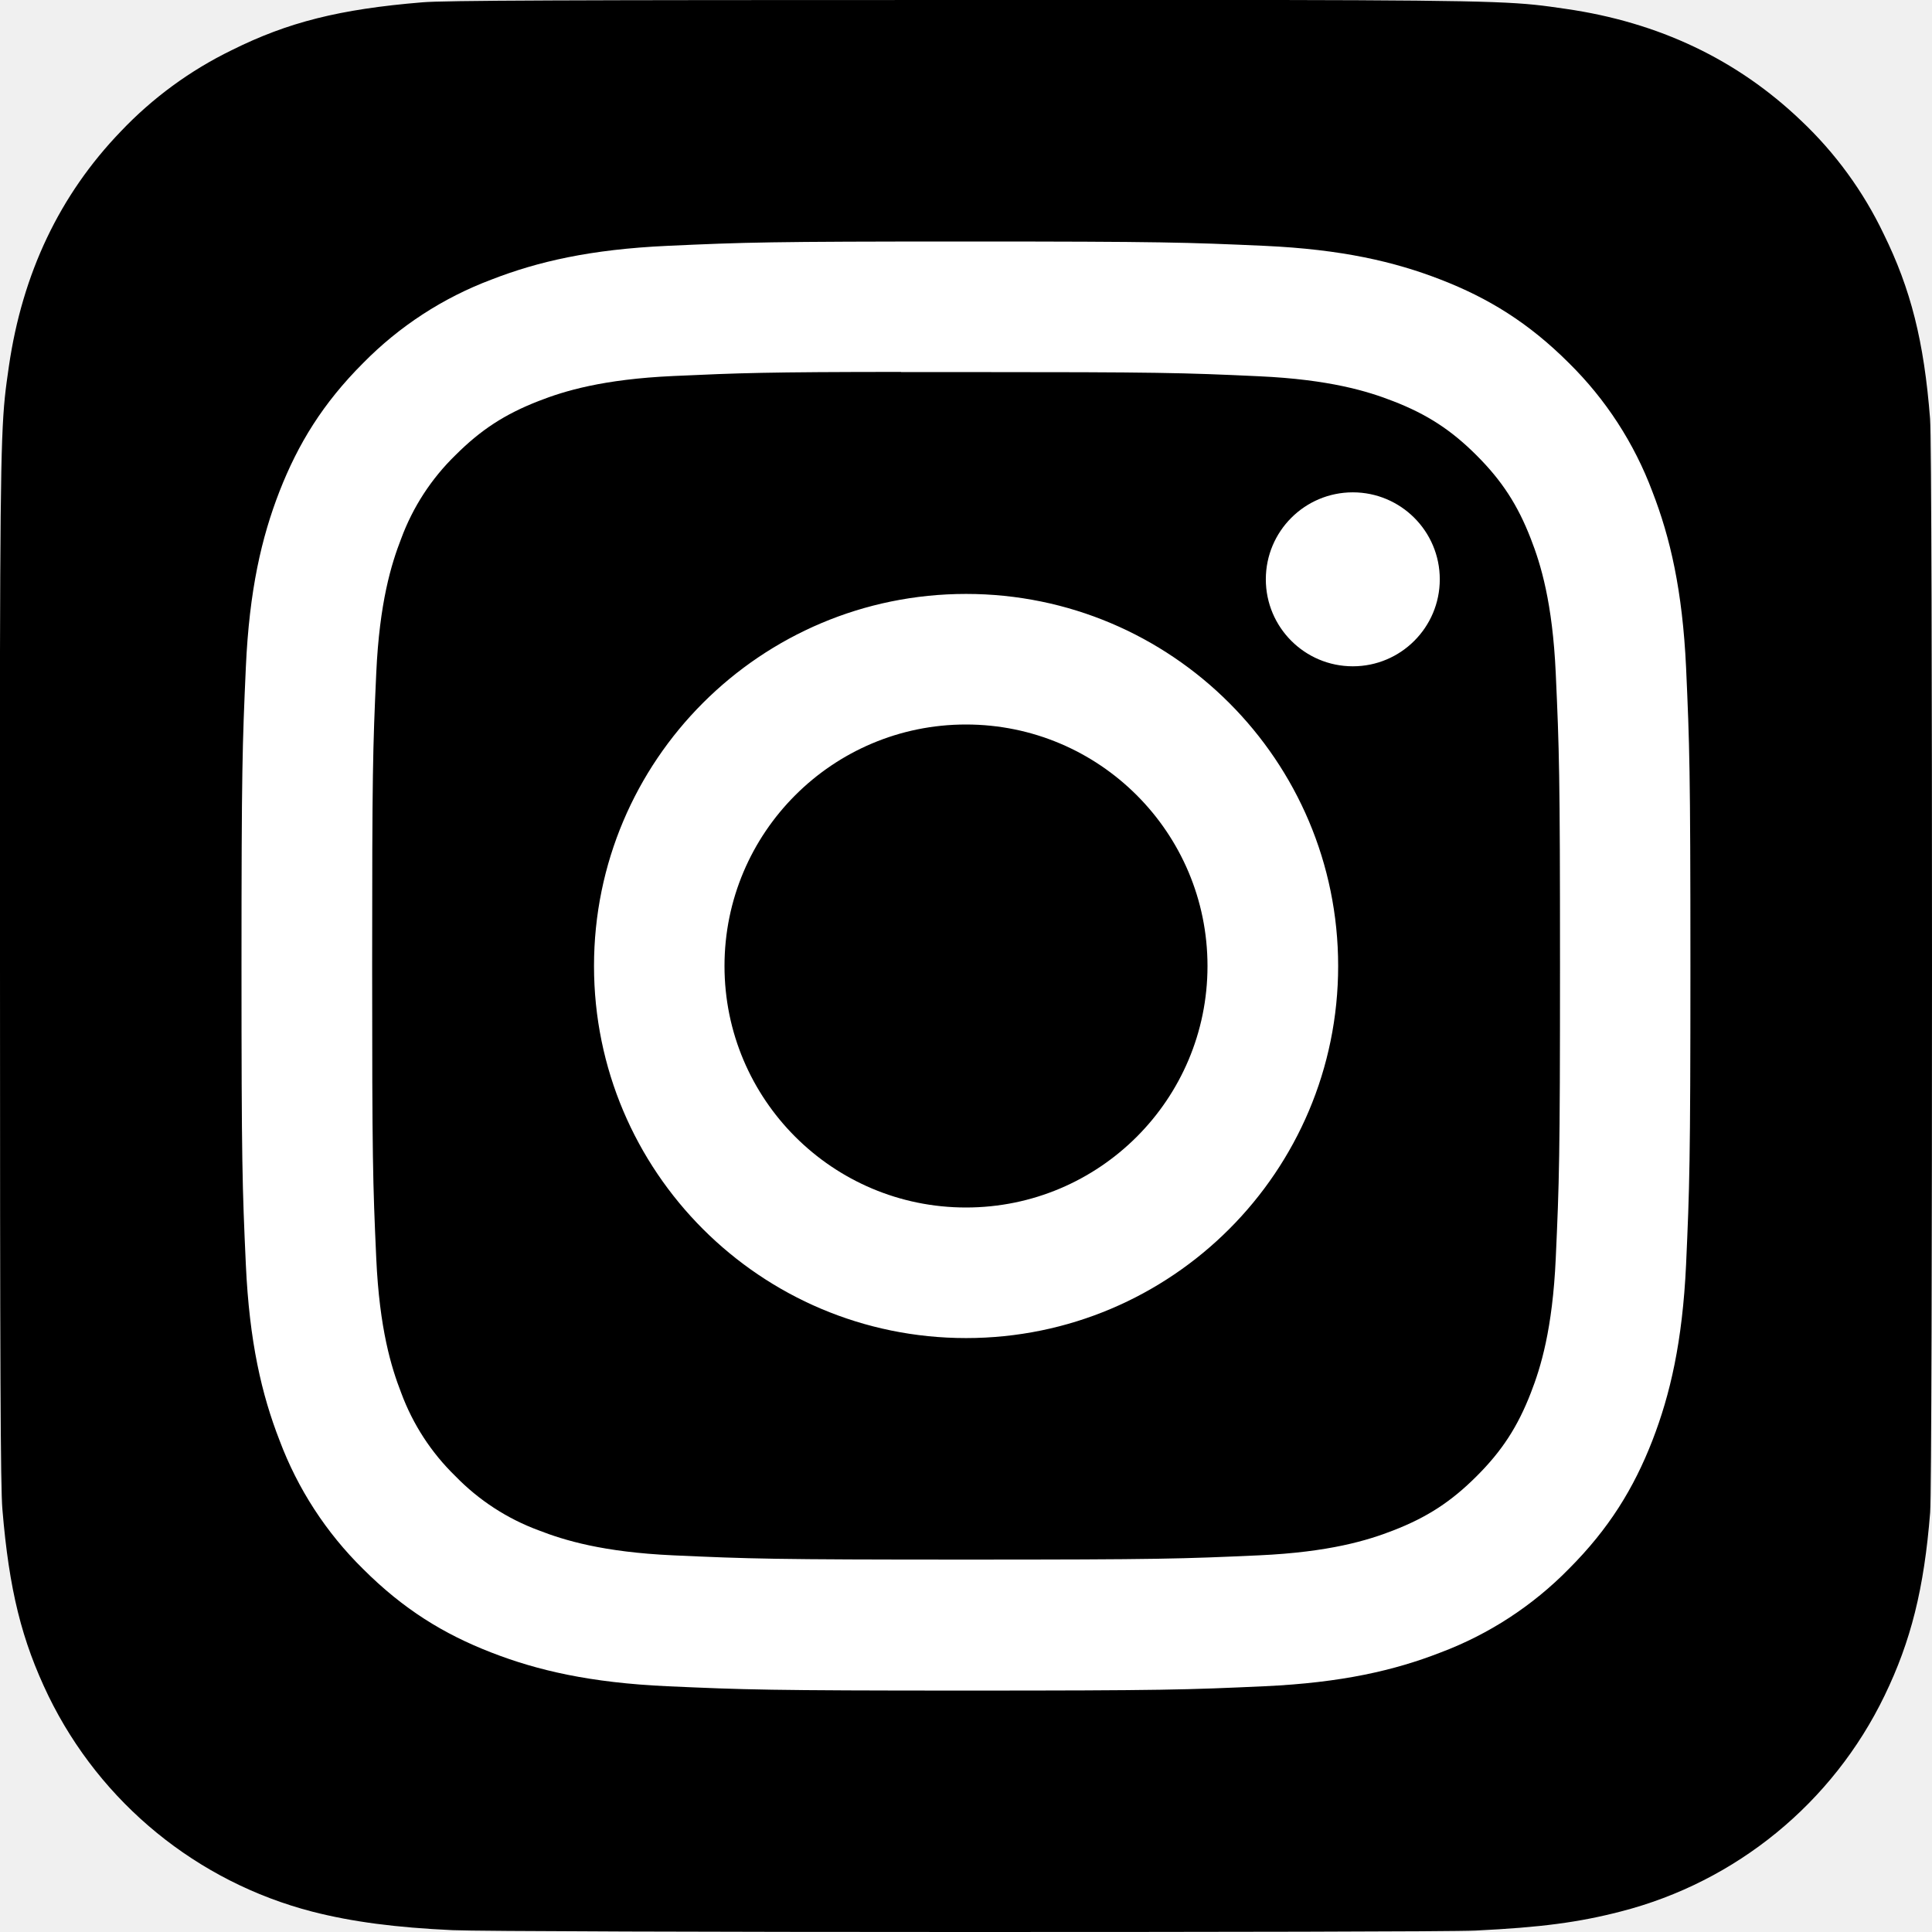
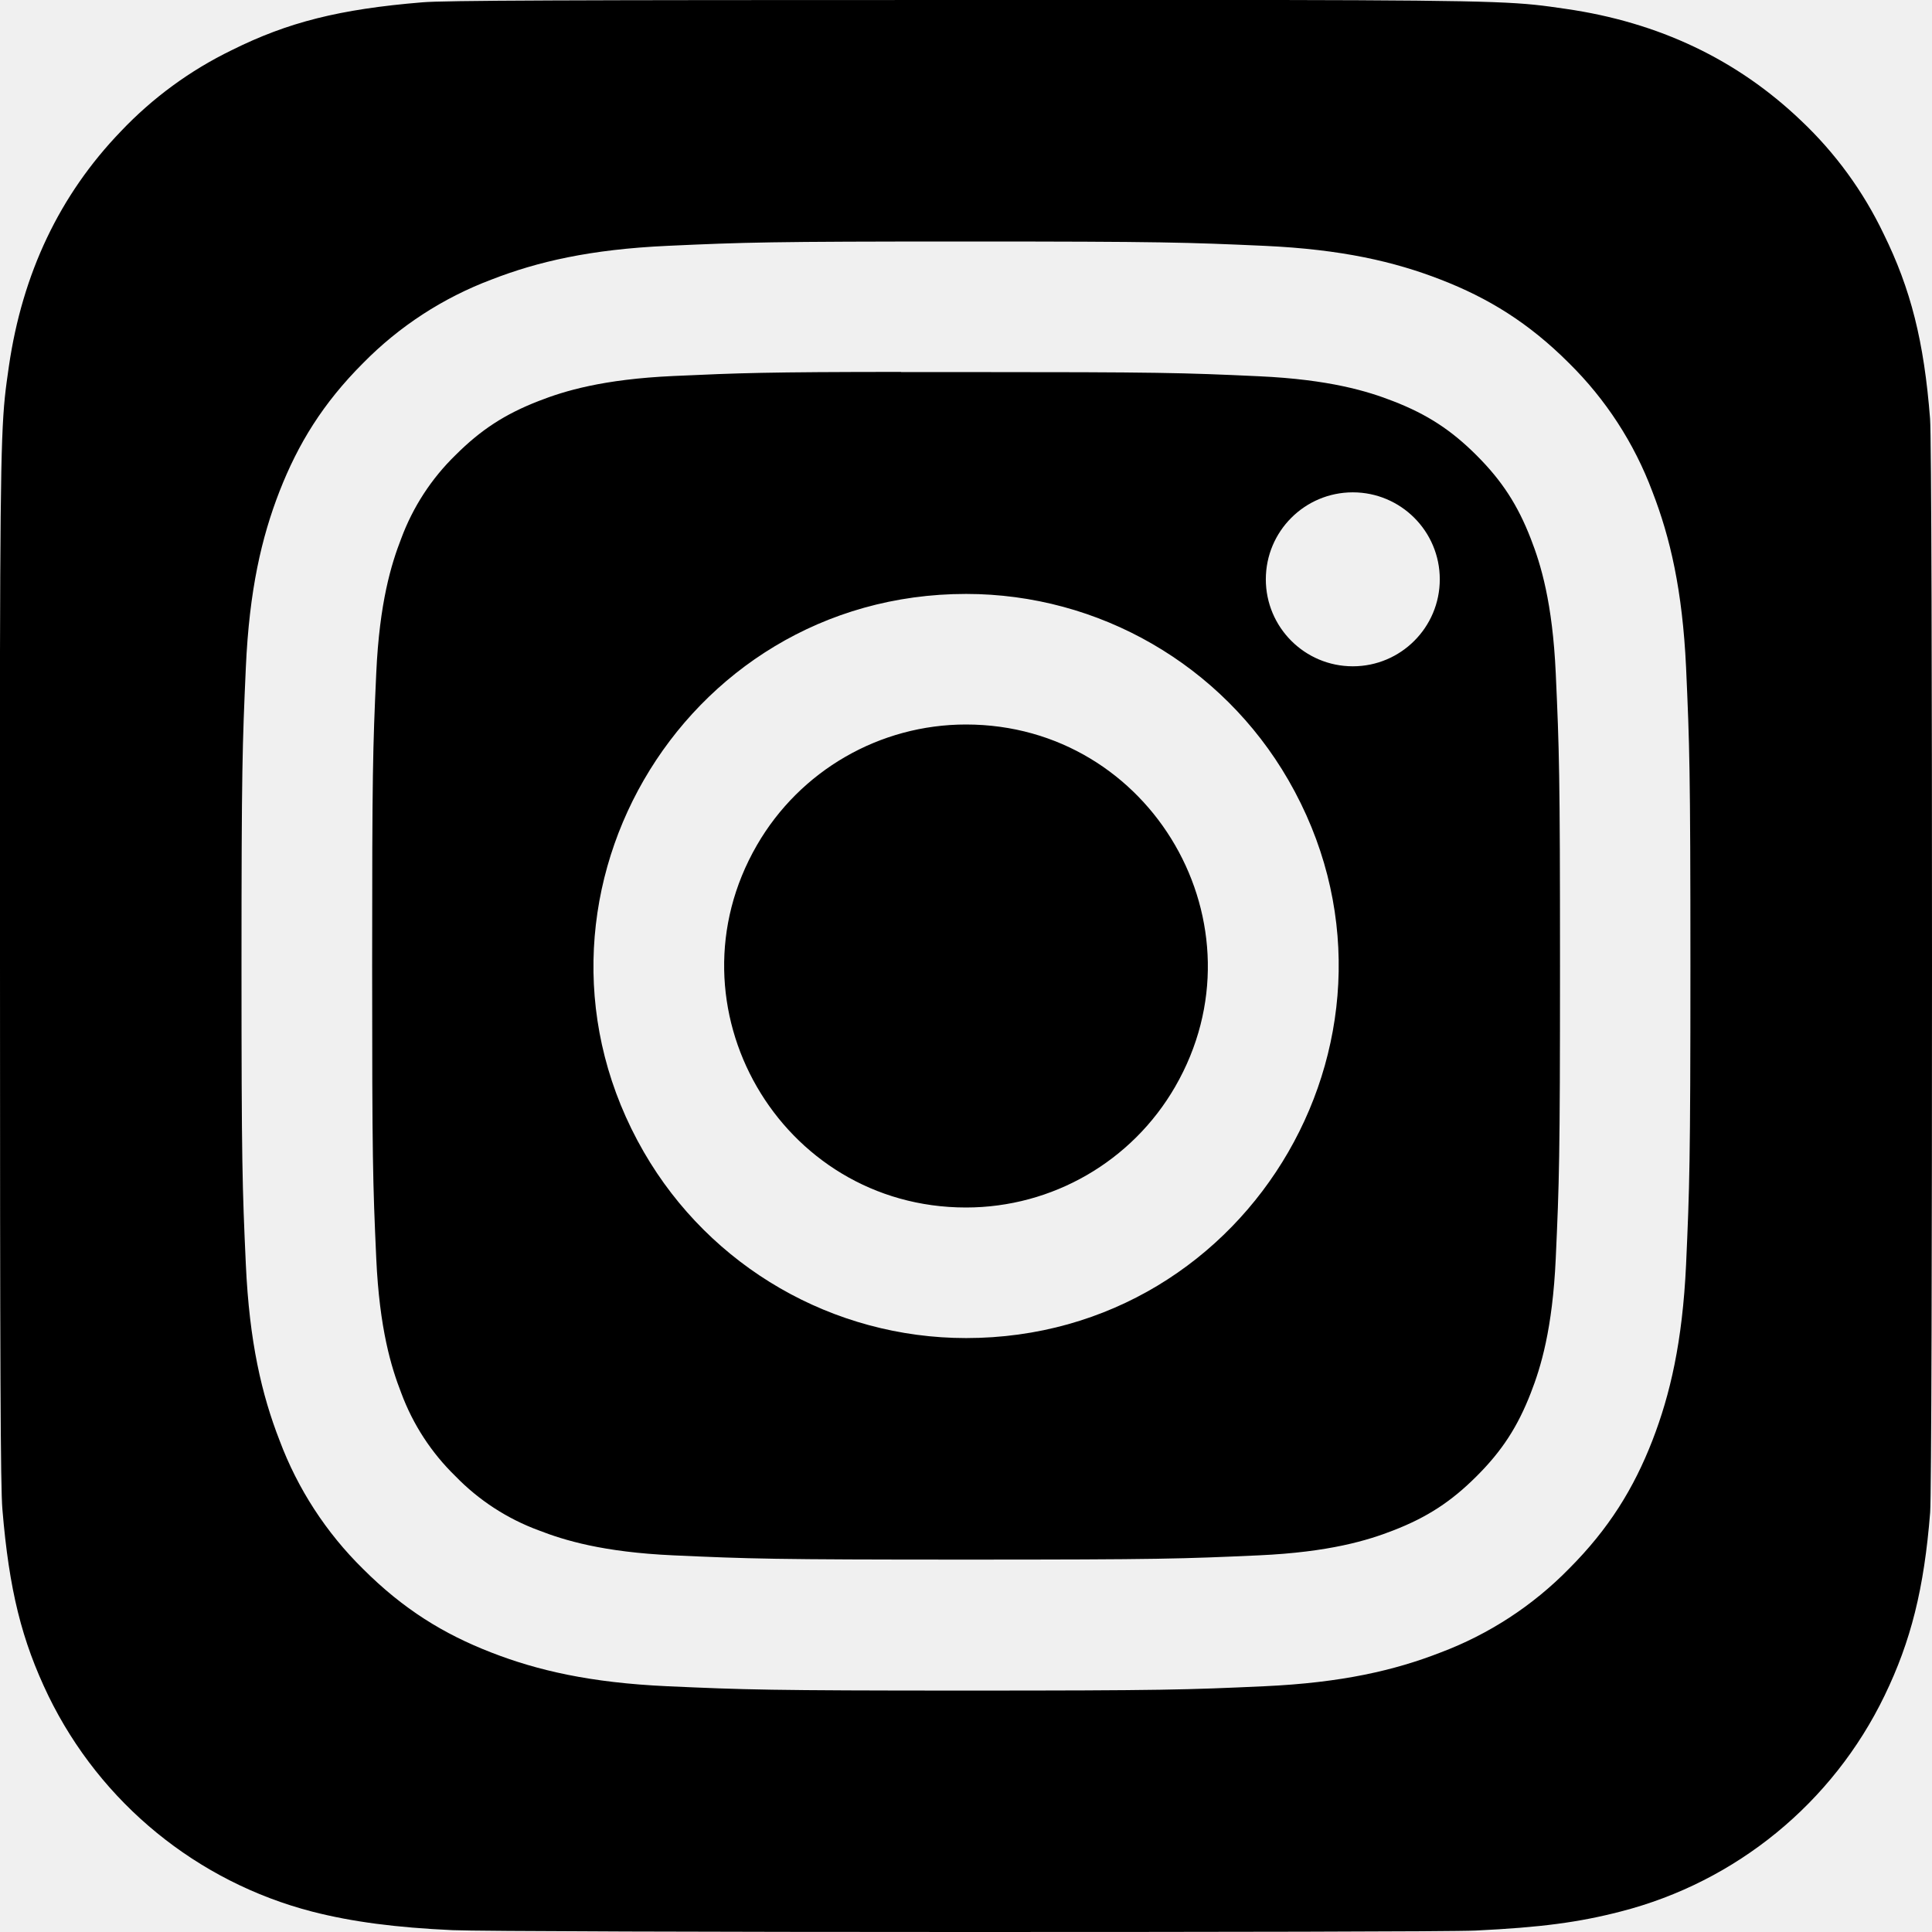
<svg xmlns="http://www.w3.org/2000/svg" viewBox="0 0 24 24">
-   <g fill-rule="evenodd">
-     <path d="M12.004 0c-5.01 0-6.475.005-6.76.029-1.028.085-1.668.247-2.365.594A4.79 4.79 0 001.5 1.633C.74 2.423.278 3.396.11 4.553c-.08.56-.104.675-.11 3.542v3.9c0 5.007.006 6.472.03 6.756.083 1 .24 1.63.573 2.319a5.055 5.055 0 003.276 2.677c.495.127 1.04.198 1.742.23.297.014 3.326.023 6.357.023s6.062-.004 6.352-.018c.812-.039 1.283-.102 1.805-.237a5.025 5.025 0 003.276-2.682c.326-.673.491-1.326.566-2.275.016-.206.023-3.503.023-6.796s-.007-6.584-.024-6.79c-.075-.964-.24-1.612-.577-2.297a4.757 4.757 0 00-1.027-1.408C21.578.739 20.607.277 19.45.11c-.56-.081-.672-.105-3.54-.11h-3.906z" />
-     <path fill="#FFF" d="M12 3c-2.443 0-2.75.01-3.71.054-.958.044-1.612.196-2.185.419A4.407 4.407 0 004.511 4.51c-.5.5-.808 1.003-1.039 1.594-.223.573-.375 1.227-.418 2.185C3.011 9.249 3 9.556 3 12s.01 2.75.054 3.71c.044.958.196 1.612.419 2.184A4.41 4.41 0 004.51 19.49c.5.5 1.002.809 1.593 1.038.573.223 1.227.375 2.185.419.96.043 1.267.054 3.71.054 2.445 0 2.751-.01 3.711-.054.958-.044 1.613-.196 2.186-.419a4.403 4.403 0 001.593-1.038c.5-.5.808-1.003 1.038-1.594.222-.573.374-1.227.419-2.185.043-.96.054-1.266.054-3.71s-.011-2.751-.054-3.711c-.045-.958-.197-1.612-.419-2.184A4.417 4.417 0 0019.49 4.51c-.5-.5-1.002-.808-1.594-1.037-.574-.223-1.228-.375-2.186-.419C14.75 3.011 14.444 3 11.999 3h.003zm-.807 1.622h.808c2.403 0 2.688.008 3.637.052.877.04 1.353.186 1.67.31.42.163.72.358 1.035.673.315.315.51.615.673 1.035.124.317.27.793.31 1.67.043.95.053 1.234.053 3.636s-.01 2.687-.053 3.636c-.04.877-.186 1.353-.31 1.67-.163.42-.358.72-.673 1.034-.315.315-.614.51-1.034.673-.317.124-.794.27-1.671.31-.95.043-1.234.053-3.637.053s-2.688-.01-3.637-.053c-.877-.04-1.354-.187-1.671-.31a2.788 2.788 0 01-1.035-.673 2.79 2.79 0 01-.674-1.035c-.123-.316-.27-.793-.31-1.67-.043-.949-.051-1.234-.051-3.637 0-2.404.008-2.687.051-3.636.04-.877.187-1.354.31-1.67a2.8 2.8 0 01.674-1.036c.315-.315.615-.51 1.035-.673.317-.124.794-.27 1.671-.31.83-.038 1.152-.05 2.83-.051v.002zm5.612 1.494a1.08 1.08 0 100 2.161 1.08 1.08 0 000-2.161zm-4.804 1.262a4.622 4.622 0 100 9.244 4.622 4.622 0 000-9.244zM12 9a3 3 0 110 6 3 3 0 010-6z" />
-   </g>
+   <path d="M15.91 0c2.868.005 2.98.029 3.54.11 1.157.167 2.128.629 2.922 1.387.426.402.774.879 1.027 1.408.337.685.502 1.333.577 2.297.017.206.024 3.497.024 6.79s-.007 6.59-.023 6.796c-.075.949-.24 1.602-.566 2.275a5.025 5.025 0 0 1-3.276 2.682c-.522.135-.993.198-1.805.237-.29.014-3.321.018-6.352.018s-6.06-.009-6.357-.023c-.702-.032-1.247-.103-1.742-.23A5.054 5.054 0 0 1 .603 21.07c-.333-.689-.49-1.319-.573-2.319-.024-.284-.03-1.749-.03-6.756v-3.9c.006-2.867.03-2.982.11-3.542.168-1.157.63-2.13 1.39-2.92A4.766 4.766 0 0 1 2.879.623C3.576.276 4.216.114 5.244.029 5.529.005 6.994 0 12.004 0zm-3.911 3c-2.442 0-2.749.01-3.709.054-.958.044-1.612.196-2.185.419-.6.226-1.144.579-1.594 1.037-.5.5-.808 1.003-1.039 1.594-.223.573-.375 1.227-.418 2.185C3.011 9.249 3 9.556 3 12s.01 2.75.054 3.71c.044.958.196 1.612.419 2.184A4.401 4.401 0 0 0 4.51 19.49c.5.5 1.002.809 1.593 1.038.573.223 1.227.375 2.185.419.96.043 1.267.054 3.71.054 2.445 0 2.751-.01 3.711-.054.958-.044 1.613-.196 2.186-.419.6-.226 1.144-.58 1.593-1.038.5-.5.808-1.003 1.038-1.594.222-.573.374-1.227.419-2.185.043-.96.054-1.266.054-3.71s-.011-2.751-.054-3.711c-.045-.958-.197-1.612-.419-2.184A4.412 4.412 0 0 0 19.49 4.51c-.5-.5-1.002-.808-1.594-1.037-.574-.223-1.228-.375-2.186-.419C14.75 3.011 14.444 3 12 3zm.002 1.622c2.403 0 2.688.008 3.637.052.877.04 1.353.186 1.67.31.42.163.72.358 1.035.673.315.315.51.615.673 1.035.124.317.27.793.31 1.67.043.95.053 1.234.053 3.636s-.01 2.687-.053 3.636c-.04.877-.186 1.353-.31 1.67-.163.42-.358.72-.673 1.034-.315.315-.614.51-1.034.673-.317.124-.794.27-1.671.31-.95.043-1.234.053-3.637.053s-2.688-.01-3.637-.053c-.877-.04-1.354-.187-1.671-.31a2.78 2.78 0 0 1-1.035-.673 2.796 2.796 0 0 1-.674-1.035c-.123-.316-.27-.793-.31-1.67-.043-.949-.051-1.234-.051-3.637 0-2.404.008-2.687.051-3.636.04-.877.187-1.354.31-1.67.145-.391.375-.745.674-1.036.315-.315.615-.51 1.035-.673.317-.124.794-.27 1.671-.31.83-.038 1.152-.05 2.83-.051v.002zm4.804 1.494a1.08 1.08 0 1 0 0 2.161 1.08 1.08 0 0 0 0-2.161zm-4.804 1.262c-3.558 0-5.782 3.852-4.003 6.933a4.623 4.623 0 0 0 4.003 2.311c3.558 0 5.782-3.852 4.003-6.933a4.623 4.623 0 0 0-4.003-2.311zM12 9c2.309 0 3.753 2.5 2.598 4.5A3 3 0 0 1 12 15c-2.309 0-3.753-2.5-2.598-4.5A3 3 0 0 1 12 9z" fill-rule="evenodd" />
</svg>
